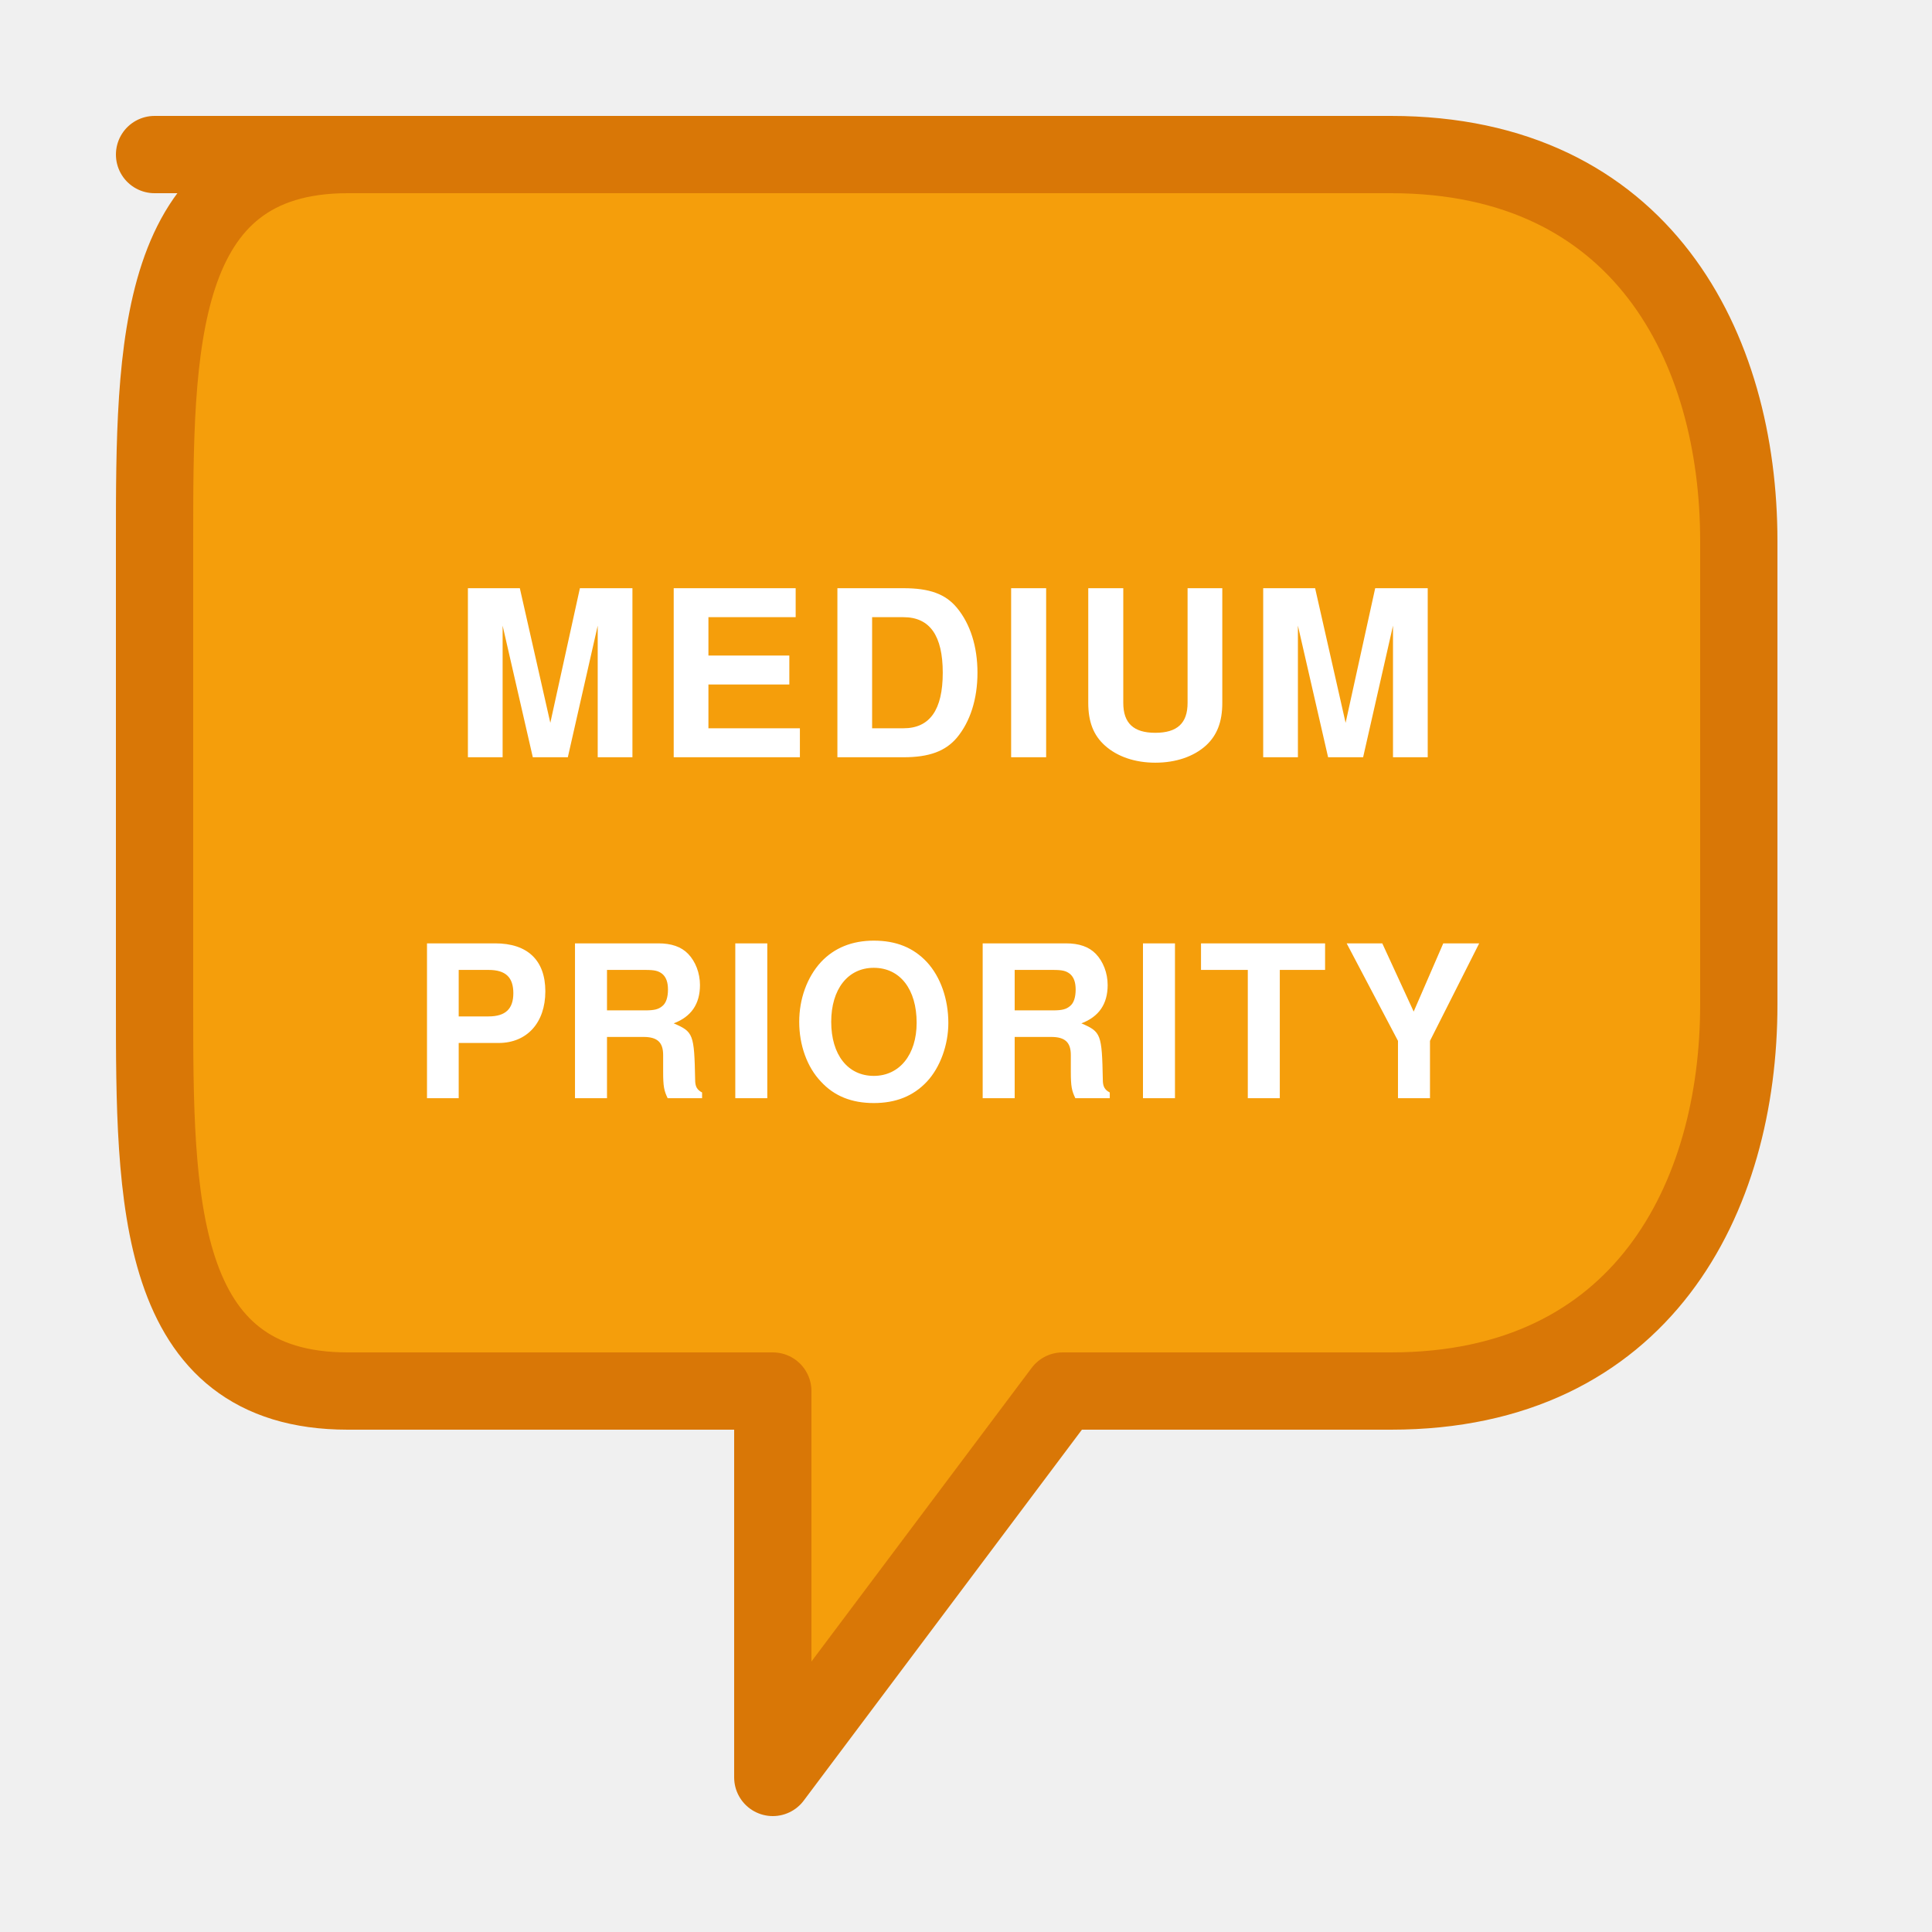
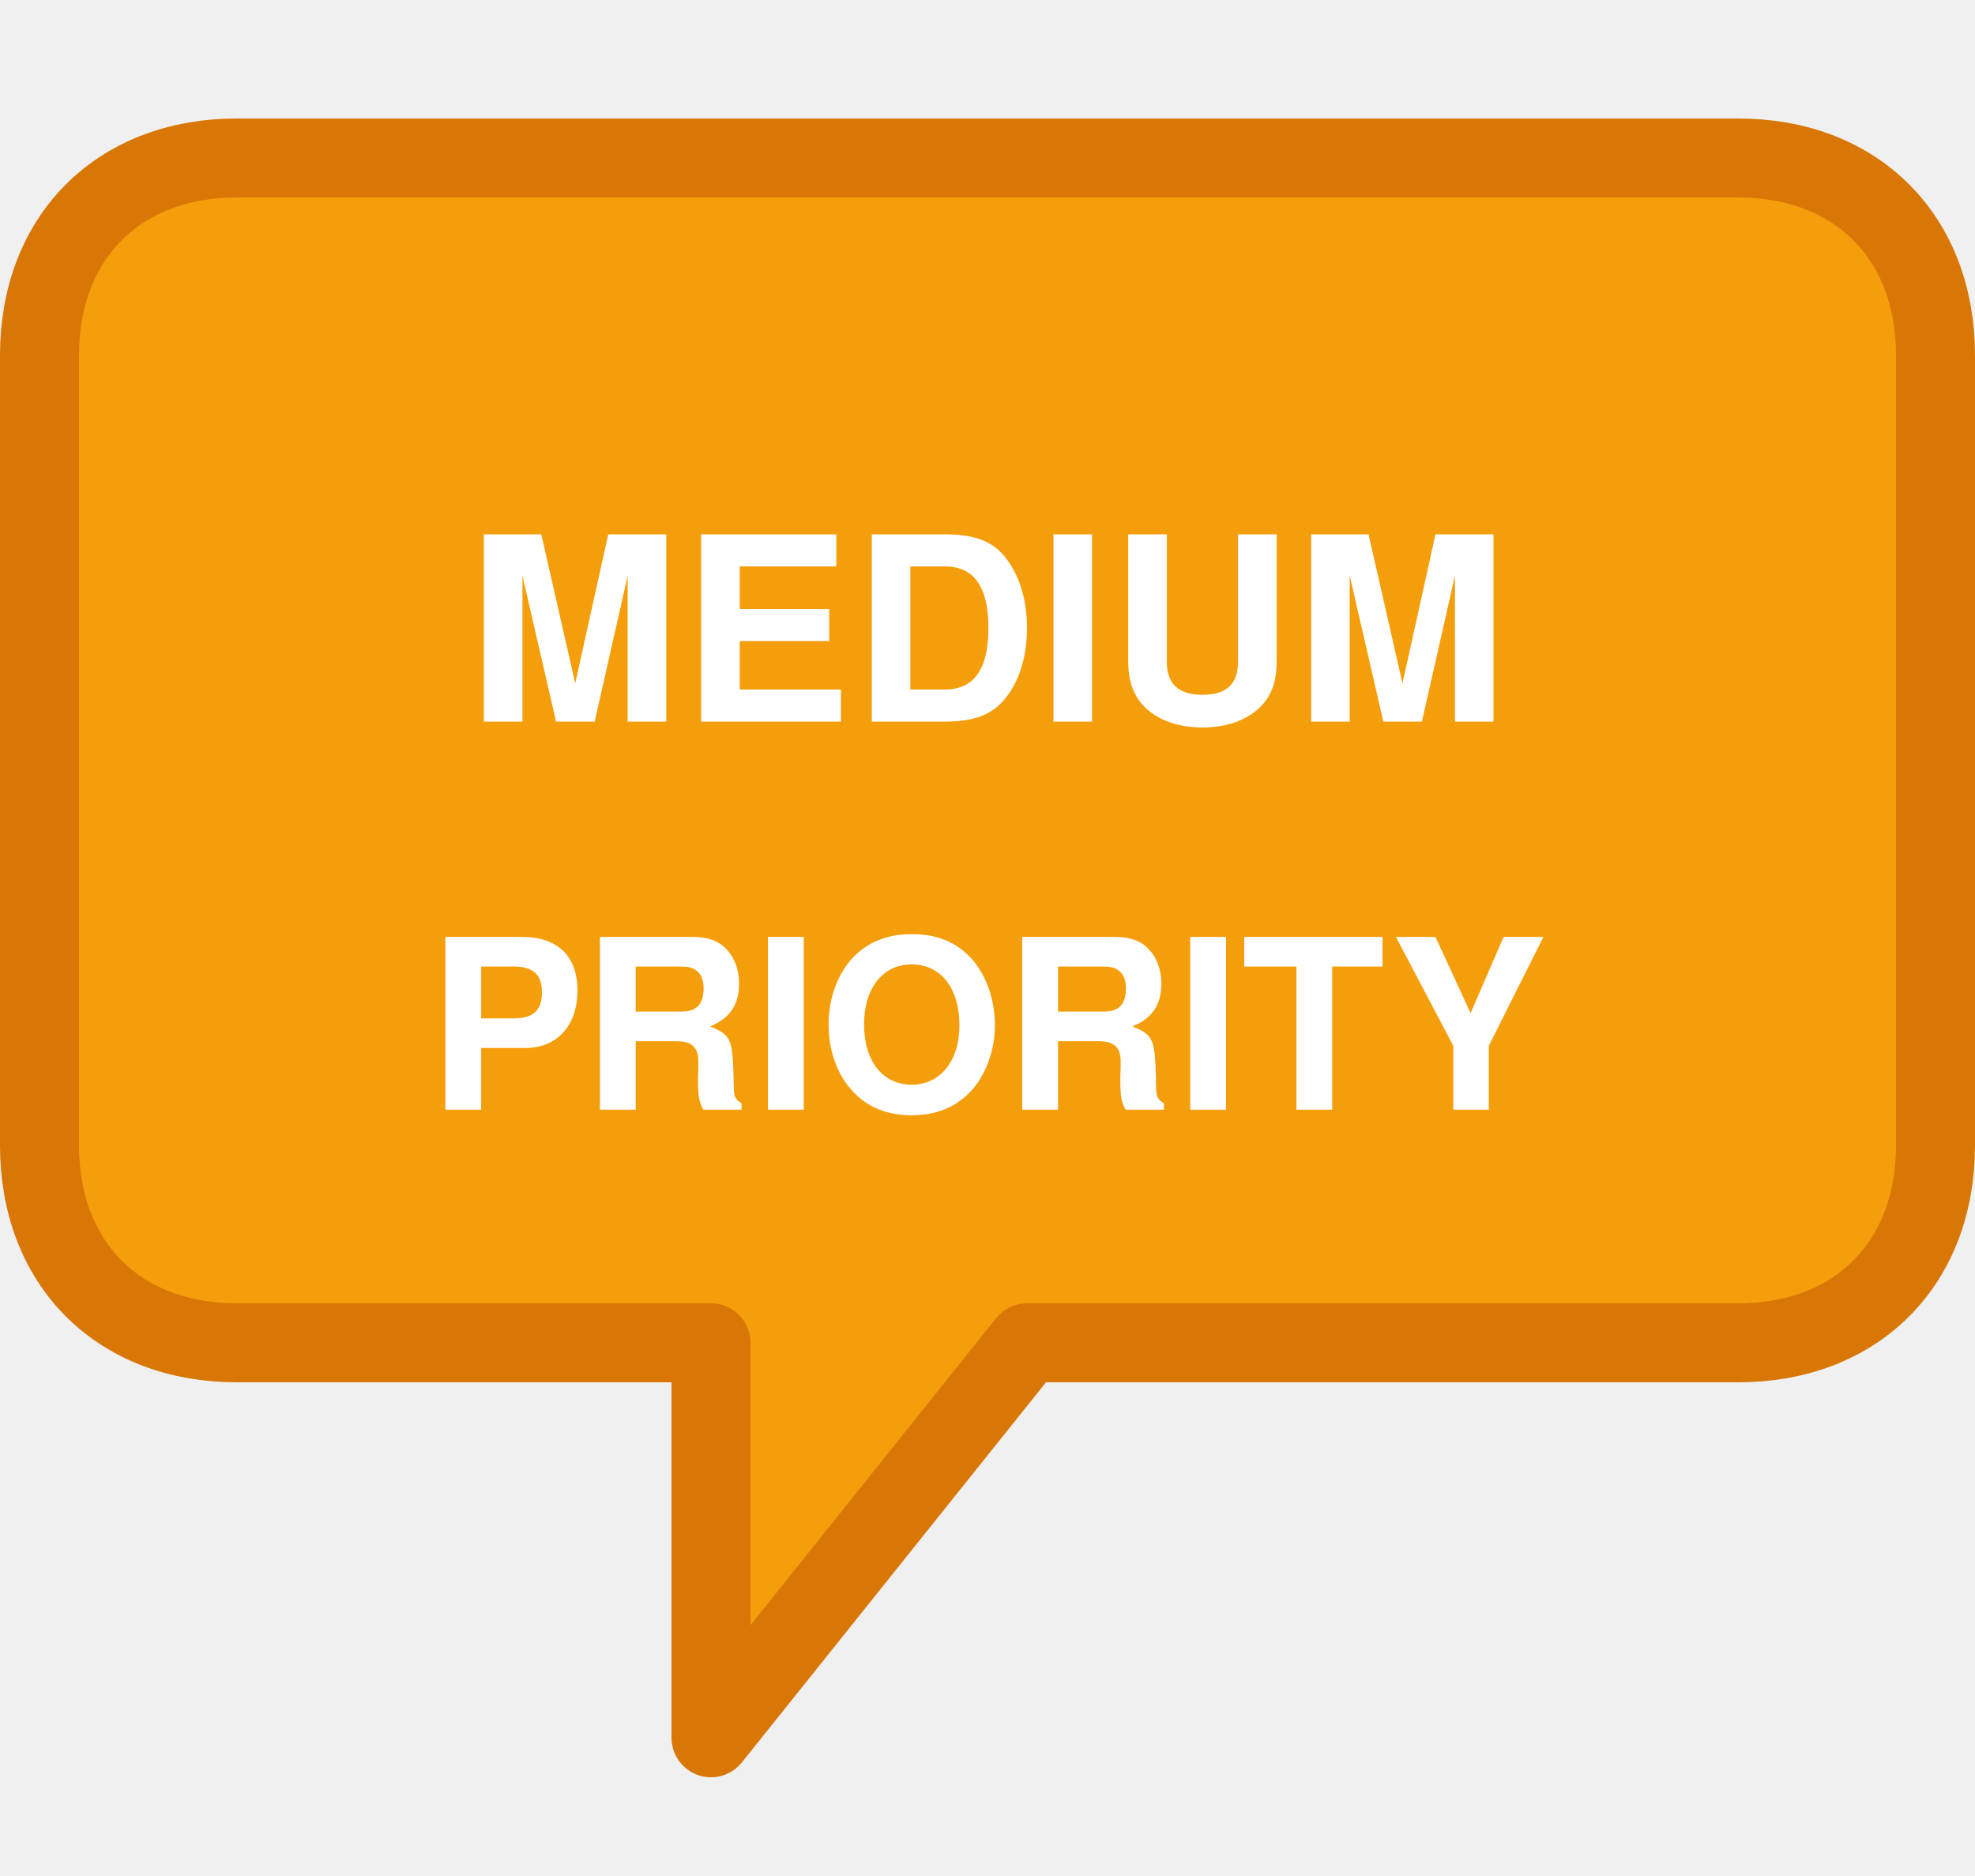
- <svg xmlns="http://www.w3.org/2000/svg" version="1.1" viewBox="0 0 100 100">
-   <path d="M8 8 H72 C85 8 90 18 90 28 V52 C90 62 85 72 72 72 H55 L40 92 L40 72 H18 C8 72 8 62 8 52 V28 C8 18 8 8 18 8 Z" fill="#F59E0B" stroke="#D97706" stroke-width="4" stroke-linejoin="round" />
-   <text x="49" y="35" text-anchor="middle" dominant-baseline="middle" font-family="Arial Black, Helvetica, sans-serif" font-weight="900" font-size="12" fill="#ffffff" letter-spacing="0.5">MEDIUM</text>
-   <text x="49" y="53" text-anchor="middle" dominant-baseline="middle" font-family="Arial Black, Helvetica, sans-serif" font-weight="900" font-size="11" fill="#ffffff" letter-spacing="0.5">PRIORITY</text>
+ <svg xmlns="http://www.w3.org/2000/svg" version="1.1" viewBox="0 0 100 95">
+   <path d="M12 8 H88 C94 8 98 12 98 18 V58 C98 64 94 68 88 68 H52 L36 88 L36 68 H12 C6 68 2 64 2 58 V18 C2 12 6 8 12 8 Z" fill="#F59E0B" stroke="#D97706" stroke-width="4" stroke-linejoin="round" stroke-linecap="round" />
+   <text x="50" y="32" text-anchor="middle" dominant-baseline="middle" font-family="Arial Black, Helvetica, sans-serif" font-weight="900" font-size="13" fill="#ffffff">MEDIUM</text>
+   <text x="50" y="52" text-anchor="middle" dominant-baseline="middle" font-family="Arial Black, Helvetica, sans-serif" font-weight="900" font-size="12" fill="#ffffff">PRIORITY</text>
</svg>
